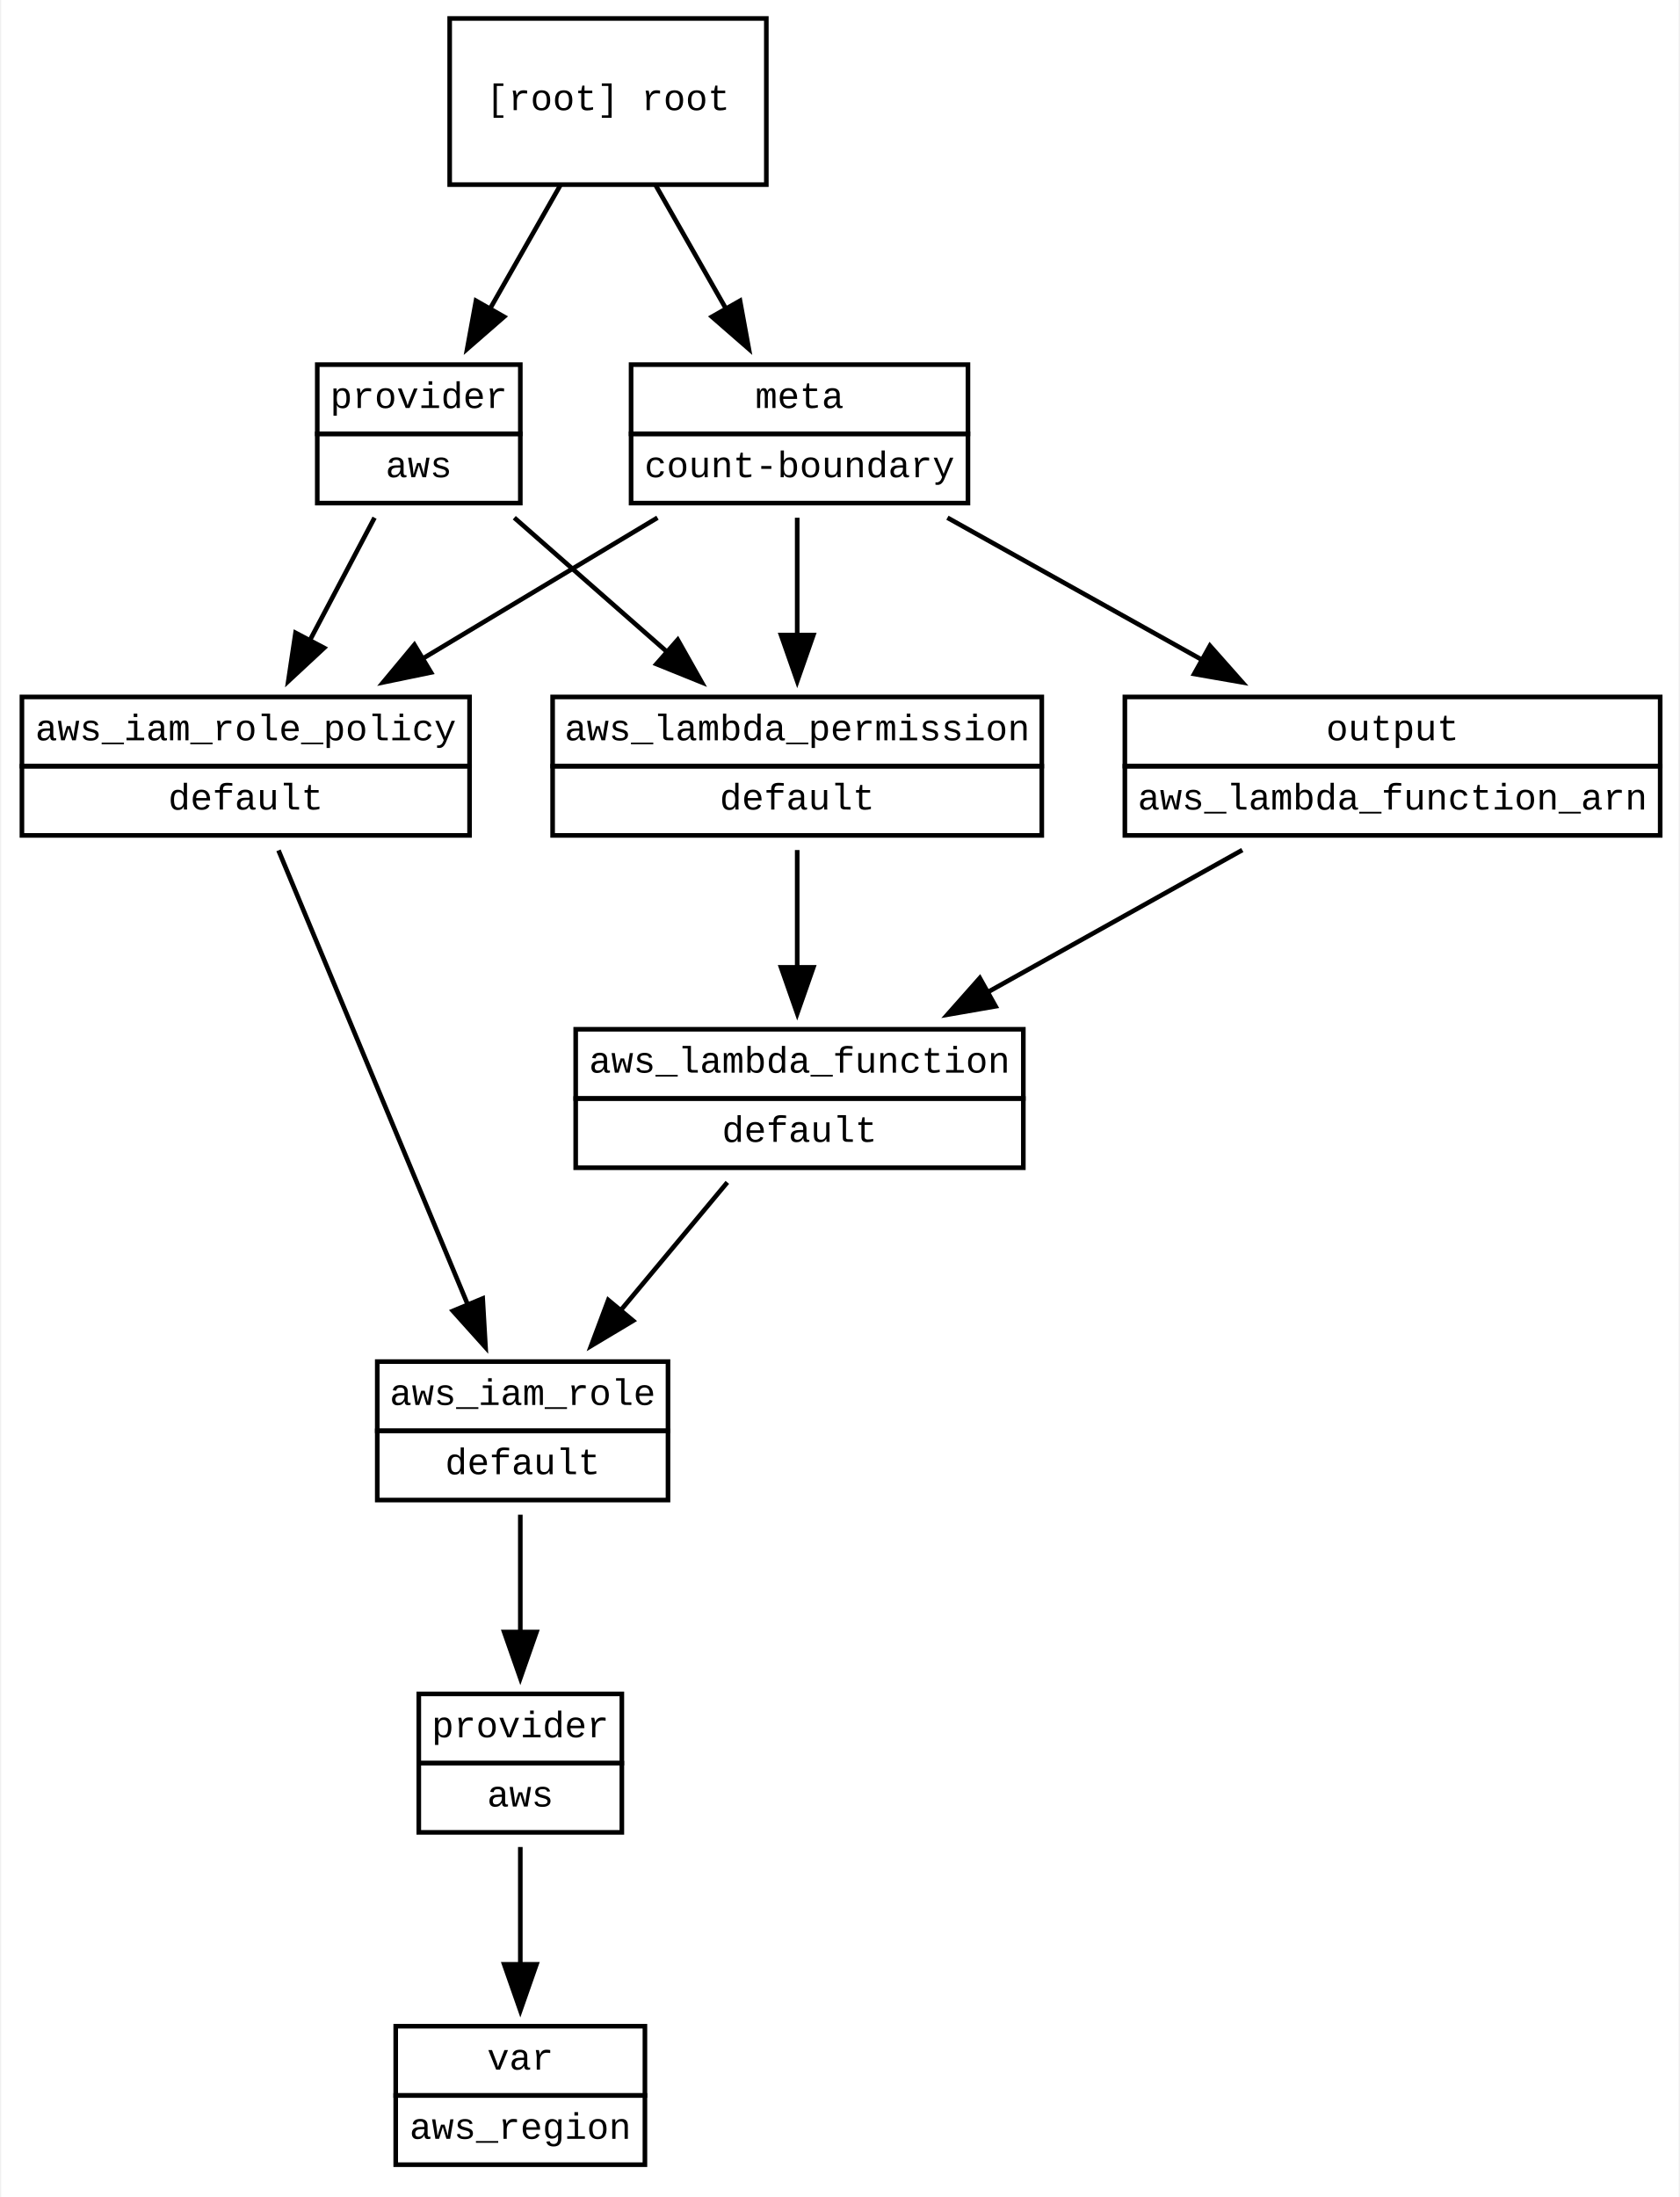
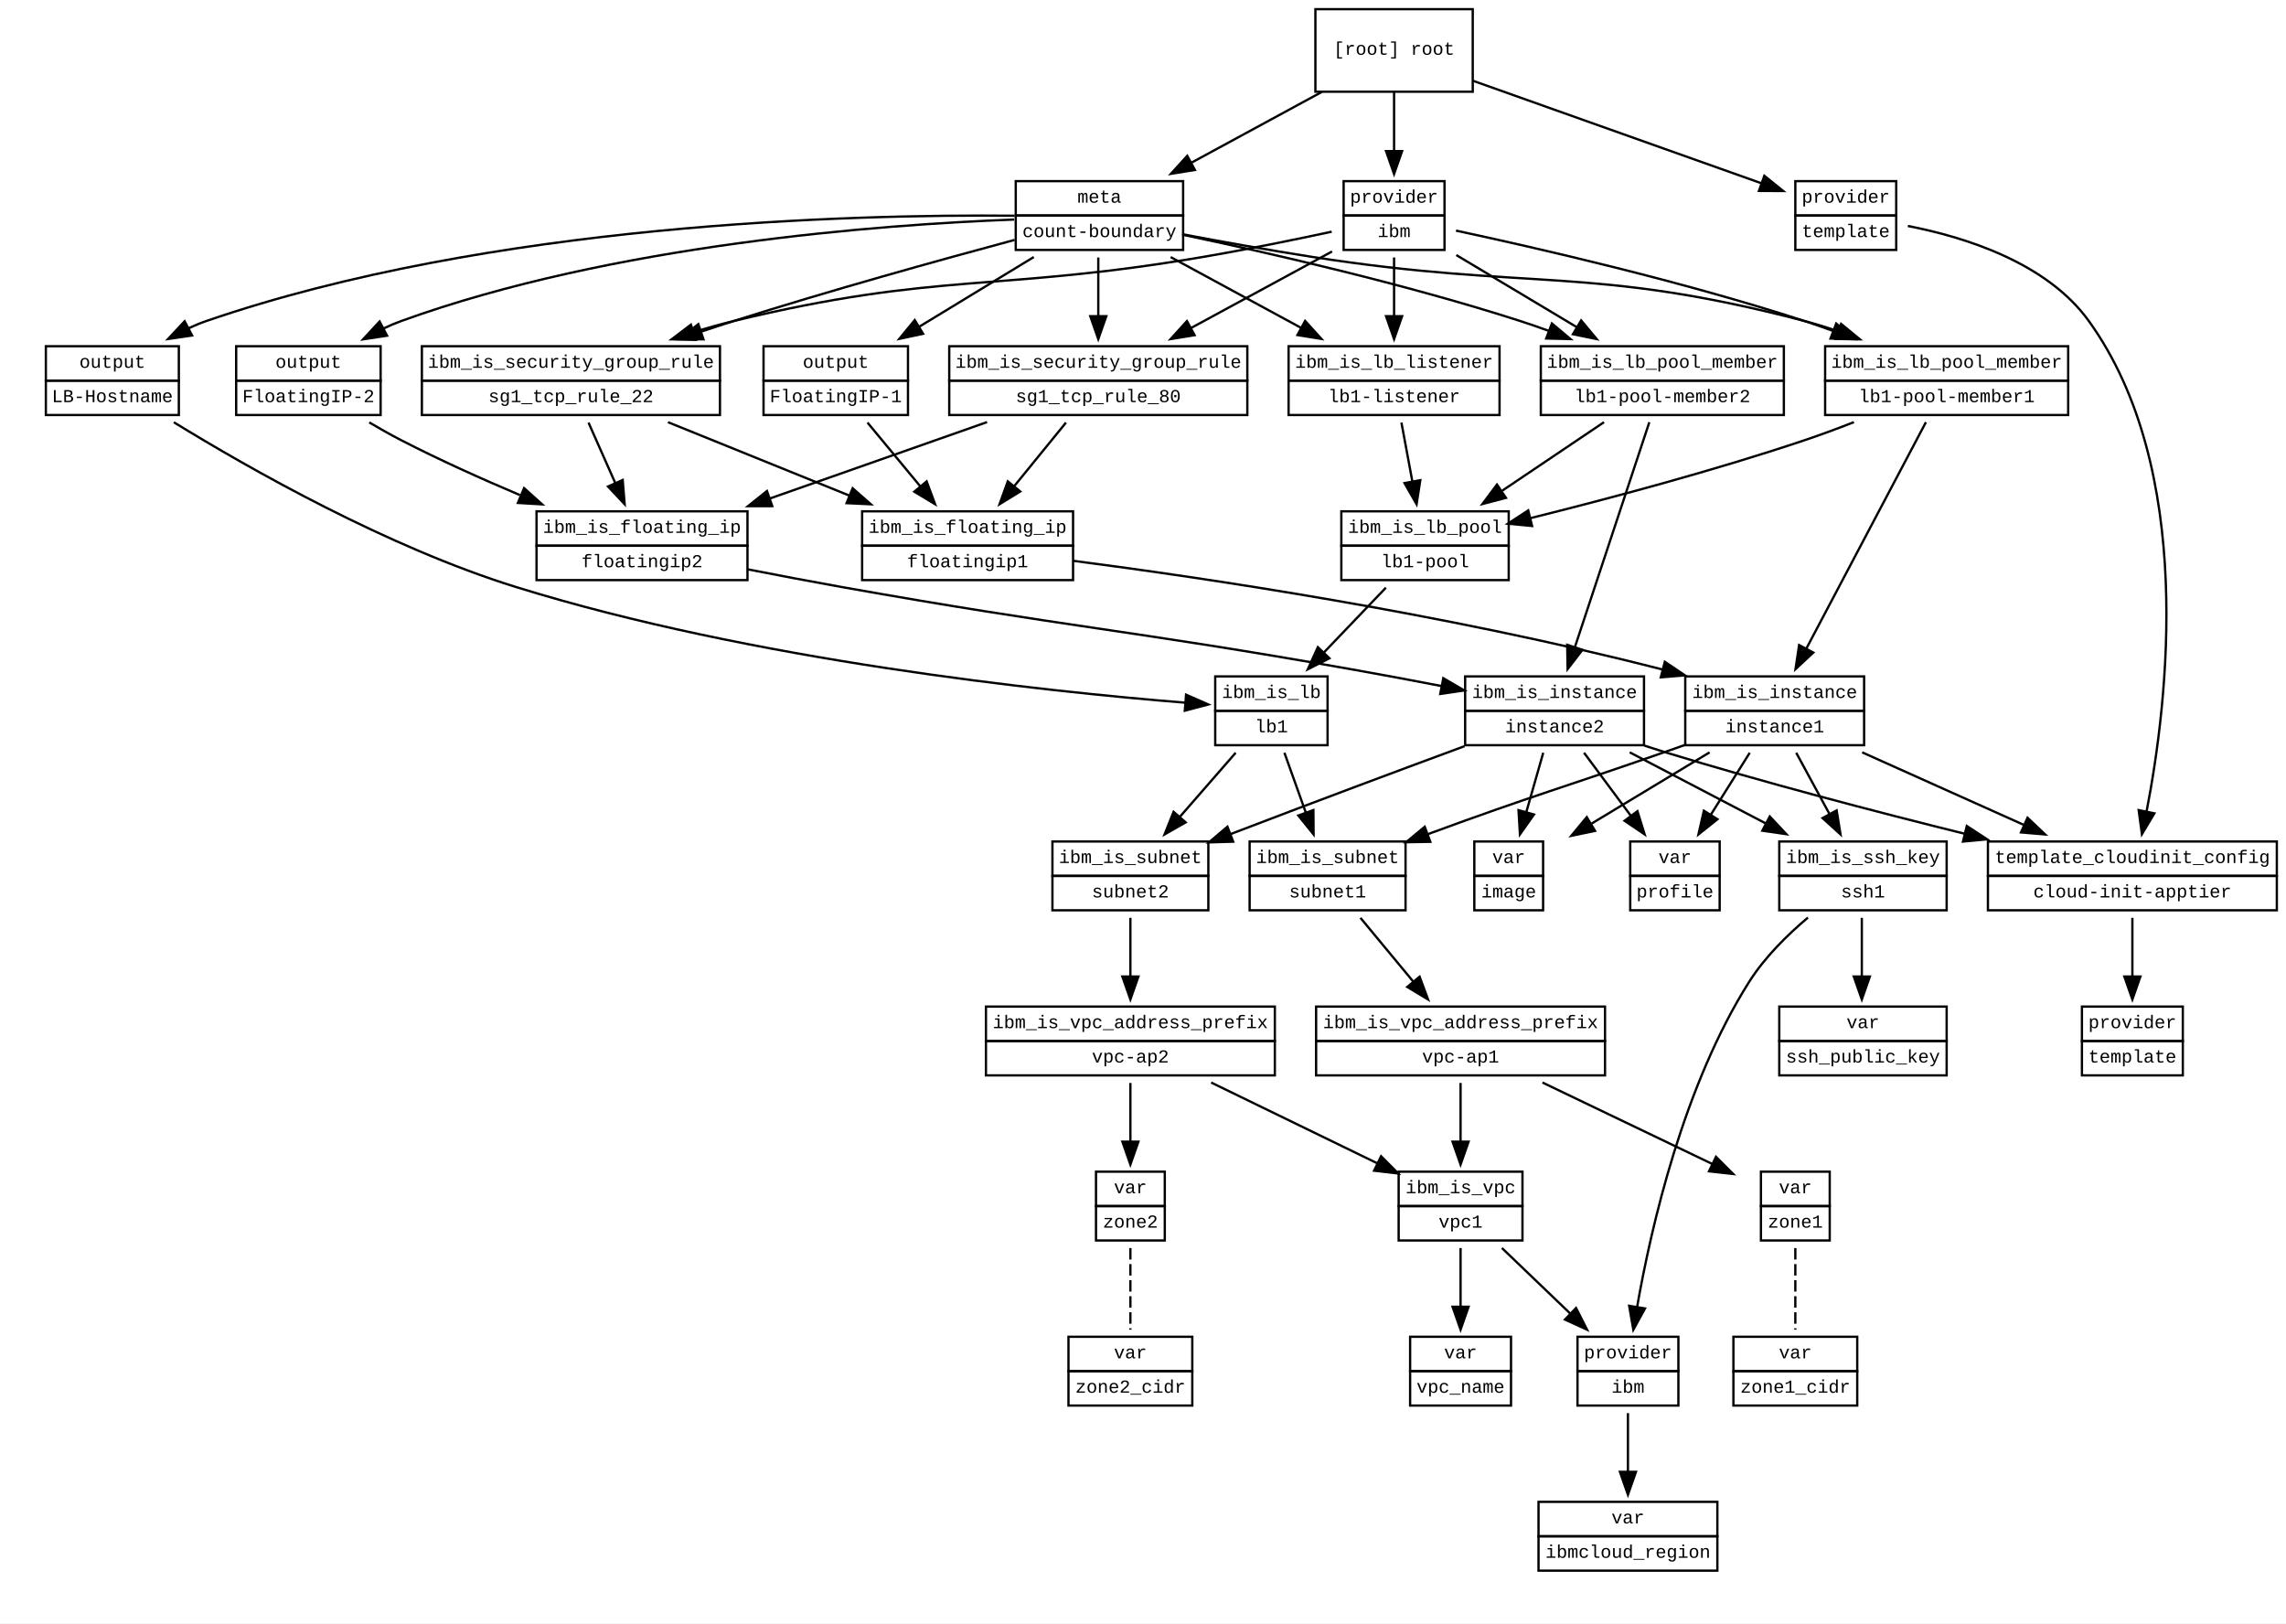
- <svg xmlns="http://www.w3.org/2000/svg" width="364pt" height="476pt" viewBox="0.00 0.00 363.50 476.00">
-   <g id="graph0" class="graph" transform="scale(1 1) rotate(0) translate(4 472)">
-     <polygon fill="#ffffff" stroke="transparent" points="-4,4 -4,-472 359.5,-472 359.5,4 -4,4" />
+ <svg xmlns="http://www.w3.org/2000/svg" width="997pt" height="708pt" viewBox="0.00 0.00 997.00 708.00">
+   <g id="graph0" class="graph" transform="scale(1 1) rotate(0) translate(4 704)">
+     <polygon fill="white" stroke="transparent" points="-4,4 -4,-704 993,-704 993,4 -4,4" />
+     <g id="clust2" class="cluster">
+ </g>
+     <g id="clust3" class="cluster">
+ </g>
+     <g id="clust4" class="cluster">
+ </g>
+     <g id="clust5" class="cluster">
+ </g>
+     <g id="clust6" class="cluster">
+ </g>
+     <g id="clust7" class="cluster">
+ </g>
+     <g id="clust8" class="cluster">
+ </g>
+     <g id="clust9" class="cluster">
+ </g>
    <g id="node_0" class="node">
-       <polygon fill="none" stroke="#000000" points="77.5,-162 77.5,-177 140.5,-177 140.5,-162 77.5,-162" />
-       <text text-anchor="start" x="80.195" y="-167.6" font-family="courier new" font-size="8.00" fill="#000000">aws_iam_role</text>
-       <polygon fill="none" stroke="#000000" points="77.5,-147 77.5,-162 140.5,-162 140.5,-147 77.5,-147" />
-       <text text-anchor="start" x="92.197" y="-152.6" font-family="courier new" font-size="8.00" fill="#000000">default</text>
+       <polygon fill="none" stroke="black" points="863,-322 863,-337 989,-337 989,-322 863,-322" />
+       <text text-anchor="start" x="865.99" y="-327.6" font-family="courier new" font-size="8.00">template_cloudinit_config</text>
+       <polygon fill="none" stroke="black" points="863,-307 863,-322 989,-322 989,-307 863,-307" />
+       <text text-anchor="start" x="882.79" y="-312.6" font-family="courier new" font-size="8.00">cloud-init-apptier</text>
+     </g>
+     <g id="node_22" class="node">
+       <polygon fill="none" stroke="black" points="904,-250 904,-265 948,-265 948,-250 904,-250" />
+       <text text-anchor="start" x="906.8" y="-255.6" font-family="courier new" font-size="8.00">provider</text>
+       <polygon fill="none" stroke="black" points="904,-235 904,-250 948,-250 948,-235 904,-235" />
+       <text text-anchor="start" x="906.8" y="-240.6" font-family="courier new" font-size="8.00">template</text>
+     </g>
+     <g id="edge_0" class="edge">
+       <path fill="none" stroke="black" d="M926,-303.7C926,-295.98 926,-286.71 926,-278.11" />
+       <polygon fill="black" stroke="black" points="929.5,-278.1 926,-268.1 922.5,-278.1 929.5,-278.1" />
+     </g>
+     <g id="node_1" class="node">
+       <polygon fill="none" stroke="black" points="372,-466 372,-481 464,-481 464,-466 372,-466" />
+       <text text-anchor="start" x="374.79" y="-471.6" font-family="courier new" font-size="8.00">ibm_is_floating_ip</text>
+       <polygon fill="none" stroke="black" points="372,-451 372,-466 464,-466 464,-451 372,-451" />
+       <text text-anchor="start" x="391.6" y="-456.6" font-family="courier new" font-size="8.00">floatingip1</text>
+     </g>
+     <g id="node_3" class="node">
+       <polygon fill="none" stroke="black" points="731,-394 731,-409 809,-409 809,-394 731,-394" />
+       <text text-anchor="start" x="733.99" y="-399.6" font-family="courier new" font-size="8.00">ibm_is_instance</text>
+       <polygon fill="none" stroke="black" points="731,-379 731,-394 809,-394 809,-379 731,-379" />
+       <text text-anchor="start" x="748.4" y="-384.6" font-family="courier new" font-size="8.00">instance1</text>
+     </g>
+     <g id="edge_1" class="edge">
+       <path fill="none" stroke="black" d="M464.09,-459.42C522.11,-451.85 624.85,-436.67 720.99,-412.03" />
+       <polygon fill="black" stroke="black" points="722.08,-415.37 730.87,-409.46 720.32,-408.59 722.08,-415.37" />
+     </g>
+     <g id="node_2" class="node">
+       <polygon fill="none" stroke="black" points="230,-466 230,-481 322,-481 322,-466 230,-466" />
+       <text text-anchor="start" x="232.79" y="-471.6" font-family="courier new" font-size="8.00">ibm_is_floating_ip</text>
+       <polygon fill="none" stroke="black" points="230,-451 230,-466 322,-466 322,-451 230,-451" />
+       <text text-anchor="start" x="249.6" y="-456.6" font-family="courier new" font-size="8.00">floatingip2</text>
    </g>
    <g id="node_4" class="node">
-       <polygon fill="none" stroke="#000000" points="86.5,-90 86.5,-105 130.5,-105 130.5,-90 86.5,-90" />
-       <text text-anchor="start" x="89.297" y="-95.6" font-family="courier new" font-size="8.00" fill="#000000">provider</text>
-       <polygon fill="none" stroke="#000000" points="86.5,-75 86.5,-90 130.5,-90 130.5,-75 86.5,-75" />
-       <text text-anchor="start" x="101.299" y="-80.6" font-family="courier new" font-size="8.00" fill="#000000">aws</text>
-     </g>
-     <g id="edge_0" class="edge">
-       <path fill="none" stroke="#000000" d="M108.5,-143.831C108.5,-136.131 108.5,-126.974 108.5,-118.417" />
-       <polygon fill="#000000" stroke="#000000" points="112,-118.413 108.5,-108.413 105,-118.413 112,-118.413" />
-     </g>
-     <g id="node_1" class="node">
-       <polygon fill="none" stroke="#000000" points=".5,-306 .5,-321 97.5,-321 97.5,-306 .5,-306" />
-       <text text-anchor="start" x="3.393" y="-311.6" font-family="courier new" font-size="8.00" fill="#000000">aws_iam_role_policy</text>
-       <polygon fill="none" stroke="#000000" points=".5,-291 .5,-306 97.5,-306 97.5,-291 .5,-291" />
-       <text text-anchor="start" x="32.197" y="-296.6" font-family="courier new" font-size="8.00" fill="#000000">default</text>
-     </g>
-     <g id="edge_1" class="edge">
-       <path fill="none" stroke="#000000" d="M56.099,-287.762C66.423,-262.985 84.97,-218.471 97.002,-189.594" />
-       <polygon fill="#000000" stroke="#000000" points="100.347,-190.667 100.963,-180.09 93.886,-187.974 100.347,-190.667" />
-     </g>
-     <g id="node_2" class="node">
-       <polygon fill="none" stroke="#000000" points="120.5,-234 120.5,-249 217.5,-249 217.5,-234 120.5,-234" />
-       <text text-anchor="start" x="123.393" y="-239.6" font-family="courier new" font-size="8.00" fill="#000000">aws_lambda_function</text>
-       <polygon fill="none" stroke="#000000" points="120.5,-219 120.5,-234 217.5,-234 217.5,-219 120.5,-219" />
-       <text text-anchor="start" x="152.197" y="-224.6" font-family="courier new" font-size="8.00" fill="#000000">default</text>
+       <polygon fill="none" stroke="black" points="635,-394 635,-409 713,-409 713,-394 635,-394" />
+       <text text-anchor="start" x="637.99" y="-399.6" font-family="courier new" font-size="8.00">ibm_is_instance</text>
+       <polygon fill="none" stroke="black" points="635,-379 635,-394 713,-394 713,-379 635,-379" />
+       <text text-anchor="start" x="652.4" y="-384.6" font-family="courier new" font-size="8.00">instance2</text>
    </g>
    <g id="edge_2" class="edge">
-       <path fill="none" stroke="#000000" d="M153.359,-215.831C146.378,-207.454 137.961,-197.353 130.312,-188.175" />
-       <polygon fill="#000000" stroke="#000000" points="132.935,-185.855 123.844,-180.413 127.558,-190.336 132.935,-185.855" />
-     </g>
-     <g id="node_3" class="node">
-       <polygon fill="none" stroke="#000000" points="115.5,-306 115.5,-321 221.5,-321 221.5,-306 115.5,-306" />
-       <text text-anchor="start" x="118.092" y="-311.6" font-family="courier new" font-size="8.00" fill="#000000">aws_lambda_permission</text>
-       <polygon fill="none" stroke="#000000" points="115.5,-291 115.5,-306 221.5,-306 221.5,-291 115.5,-291" />
-       <text text-anchor="start" x="151.697" y="-296.6" font-family="courier new" font-size="8.00" fill="#000000">default</text>
+       <path fill="none" stroke="black" d="M322,-455.72C335.22,-453.13 349.67,-450.38 363,-448 461.83,-430.37 487.15,-429.52 586,-412 598.57,-409.77 612.13,-407.22 624.74,-404.79" />
+       <polygon fill="black" stroke="black" points="625.47,-408.22 634.62,-402.88 624.14,-401.34 625.47,-408.22" />
    </g>
    <g id="edge_3" class="edge">
-       <path fill="none" stroke="#000000" d="M168.5,-287.831C168.5,-280.131 168.5,-270.974 168.5,-262.417" />
-       <polygon fill="#000000" stroke="#000000" points="172,-262.413 168.5,-252.413 165,-262.413 172,-262.413" />
+       <path fill="none" stroke="black" d="M808.16,-375.88C829.39,-366.35 856.01,-354.41 878.57,-344.28" />
+       <polygon fill="black" stroke="black" points="880.27,-347.36 887.96,-340.07 877.41,-340.97 880.27,-347.36" />
+     </g>
+     <g id="node_12" class="node">
+       <polygon fill="none" stroke="black" points="772,-322 772,-337 845,-337 845,-322 772,-322" />
+       <text text-anchor="start" x="774.89" y="-327.6" font-family="courier new" font-size="8.00">ibm_is_ssh_key</text>
+       <polygon fill="none" stroke="black" points="772,-307 772,-322 845,-322 845,-307 772,-307" />
+       <text text-anchor="start" x="798.9" y="-312.6" font-family="courier new" font-size="8.00">ssh1</text>
+     </g>
+     <g id="edge_4" class="edge">
+       <path fill="none" stroke="black" d="M779.39,-375.7C783.76,-367.64 789.06,-357.89 793.9,-348.98" />
+       <polygon fill="black" stroke="black" points="797.02,-350.56 798.71,-340.1 790.87,-347.22 797.02,-350.56" />
+     </g>
+     <g id="node_13" class="node">
+       <polygon fill="none" stroke="black" points="541,-322 541,-337 609,-337 609,-322 541,-322" />
+       <text text-anchor="start" x="543.79" y="-327.6" font-family="courier new" font-size="8.00">ibm_is_subnet</text>
+       <polygon fill="none" stroke="black" points="541,-307 541,-322 609,-322 609,-307 541,-307" />
+       <text text-anchor="start" x="558.2" y="-312.6" font-family="courier new" font-size="8.00">subnet1</text>
+     </g>
+     <g id="edge_5" class="edge">
+       <path fill="none" stroke="black" d="M730.98,-379.15C727.94,-378.08 724.92,-377.02 722,-376 678.63,-360.81 665.44,-357.39 618.69,-340.19" />
+       <polygon fill="black" stroke="black" points="619.81,-336.87 609.22,-336.68 617.38,-343.43 619.81,-336.87" />
+     </g>
+     <g id="node_24" class="node">
+       <polygon fill="none" stroke="black" points="639,-322 639,-337 669,-337 669,-322 639,-322" />
+       <text text-anchor="start" x="646.8" y="-327.6" font-family="courier new" font-size="8.00">var</text>
+       <polygon fill="none" stroke="black" points="639,-307 639,-322 669,-322 669,-307 639,-307" />
+       <text text-anchor="start" x="642" y="-312.6" font-family="courier new" font-size="8.00">image</text>
+     </g>
+     <g id="edge_6" class="edge">
+       <path fill="none" stroke="black" d="M741.62,-375.88C726.12,-366.52 706.75,-354.83 690.17,-344.83" />
+       <polygon fill="black" stroke="black" points="691.66,-341.64 681.29,-339.47 688.04,-347.63 691.66,-341.64" />
+     </g>
+     <g id="node_25" class="node">
+       <polygon fill="none" stroke="black" points="707,-322 707,-337 746,-337 746,-322 707,-322" />
+       <text text-anchor="start" x="719.3" y="-327.6" font-family="courier new" font-size="8.00">var</text>
+       <polygon fill="none" stroke="black" points="707,-307 707,-322 746,-322 746,-307 707,-307" />
+       <text text-anchor="start" x="709.7" y="-312.6" font-family="courier new" font-size="8.00">profile</text>
+     </g>
+     <g id="edge_7" class="edge">
+       <path fill="none" stroke="black" d="M759.12,-375.7C754.01,-367.56 747.8,-357.69 742.16,-348.7" />
+       <polygon fill="black" stroke="black" points="745.04,-346.71 736.75,-340.1 739.11,-350.43 745.04,-346.71" />
+     </g>
+     <g id="edge_8" class="edge">
+       <path fill="none" stroke="black" d="M713.2,-378.81C716.17,-377.83 719.13,-376.88 722,-376 765.06,-362.81 813.86,-350.05 852.94,-340.36" />
+       <polygon fill="black" stroke="black" points="853.78,-343.76 862.66,-337.96 852.11,-336.96 853.78,-343.76" />
+     </g>
+     <g id="edge_9" class="edge">
+       <path fill="none" stroke="black" d="M706.78,-375.88C724.63,-366.55 746.9,-354.92 766,-344.94" />
+       <polygon fill="black" stroke="black" points="767.85,-347.92 775.09,-340.19 764.61,-341.72 767.85,-347.92" />
+     </g>
+     <g id="node_14" class="node">
+       <polygon fill="none" stroke="black" points="455,-322 455,-337 523,-337 523,-322 455,-322" />
+       <text text-anchor="start" x="457.79" y="-327.6" font-family="courier new" font-size="8.00">ibm_is_subnet</text>
+       <polygon fill="none" stroke="black" points="455,-307 455,-322 523,-322 523,-307 455,-307" />
+       <text text-anchor="start" x="472.2" y="-312.6" font-family="courier new" font-size="8.00">subnet2</text>
+     </g>
+     <g id="edge_10" class="edge">
+       <path fill="none" stroke="black" d="M634.75,-378.58C608.26,-368.8 572.29,-355.41 532.59,-340.2" />
+       <polygon fill="black" stroke="black" points="533.83,-336.93 523.24,-336.61 531.32,-343.46 533.83,-336.93" />
+     </g>
+     <g id="edge_11" class="edge">
+       <path fill="none" stroke="black" d="M669.06,-375.7C666.83,-367.9 664.15,-358.51 661.67,-349.83" />
+       <polygon fill="black" stroke="black" points="665,-348.76 658.89,-340.1 658.27,-350.68 665,-348.76" />
+     </g>
+     <g id="edge_12" class="edge">
+       <path fill="none" stroke="black" d="M686.85,-375.7C693.03,-367.39 700.54,-357.28 707.32,-348.14" />
+       <polygon fill="black" stroke="black" points="710.14,-350.22 713.29,-340.1 704.52,-346.04 710.14,-350.22" />
+     </g>
+     <g id="node_5" class="node">
+       <polygon fill="none" stroke="black" points="526,-394 526,-409 575,-409 575,-394 526,-394" />
+       <text text-anchor="start" x="528.9" y="-399.6" font-family="courier new" font-size="8.00">ibm_is_lb</text>
+       <polygon fill="none" stroke="black" points="526,-379 526,-394 575,-394 575,-379 526,-379" />
+       <text text-anchor="start" x="543.3" y="-384.6" font-family="courier new" font-size="8.00">lb1</text>
+     </g>
+     <g id="edge_13" class="edge">
+       <path fill="none" stroke="black" d="M556.18,-375.7C559,-367.81 562.39,-358.3 565.52,-349.55" />
+       <polygon fill="black" stroke="black" points="568.82,-350.7 568.89,-340.1 562.23,-348.34 568.82,-350.7" />
+     </g>
+     <g id="edge_14" class="edge">
+       <path fill="none" stroke="black" d="M534.92,-375.7C527.61,-367.3 518.69,-357.07 510.66,-347.86" />
+       <polygon fill="black" stroke="black" points="513.11,-345.34 503.91,-340.1 507.84,-349.94 513.11,-345.34" />
+     </g>
+     <g id="node_6" class="node">
+       <polygon fill="none" stroke="black" points="558,-538 558,-553 650,-553 650,-538 558,-538" />
+       <text text-anchor="start" x="560.79" y="-543.6" font-family="courier new" font-size="8.00">ibm_is_lb_listener</text>
+       <polygon fill="none" stroke="black" points="558,-523 558,-538 650,-538 650,-523 558,-523" />
+       <text text-anchor="start" x="575.2" y="-528.6" font-family="courier new" font-size="8.00">lb1-listener</text>
+     </g>
+     <g id="node_7" class="node">
+       <polygon fill="none" stroke="black" points="581,-466 581,-481 654,-481 654,-466 581,-466" />
+       <text text-anchor="start" x="583.89" y="-471.6" font-family="courier new" font-size="8.00">ibm_is_lb_pool</text>
+       <polygon fill="none" stroke="black" points="581,-451 581,-466 654,-466 654,-451 581,-451" />
+       <text text-anchor="start" x="598.3" y="-456.6" font-family="courier new" font-size="8.00">lb1-pool</text>
+     </g>
+     <g id="edge_15" class="edge">
+       <path fill="none" stroke="black" d="M607.21,-519.7C608.65,-511.98 610.37,-502.71 611.96,-494.11" />
+       <polygon fill="black" stroke="black" points="615.44,-494.58 613.82,-484.1 608.56,-493.3 615.44,-494.58" />
+     </g>
+     <g id="edge_16" class="edge">
+       <path fill="none" stroke="black" d="M600.44,-447.7C592.32,-439.22 582.41,-428.86 573.53,-419.58" />
+       <polygon fill="black" stroke="black" points="575.81,-416.91 566.37,-412.1 570.76,-421.75 575.81,-416.91" />
    </g>
    <g id="node_8" class="node">
-       <polygon fill="none" stroke="#000000" points="81.5,-18 81.5,-33 135.5,-33 135.5,-18 81.5,-18" />
-       <text text-anchor="start" x="101.299" y="-23.6" font-family="courier new" font-size="8.00" fill="#000000">var</text>
-       <polygon fill="none" stroke="#000000" points="81.5,-3 81.5,-18 135.5,-18 135.5,-3 81.5,-3" />
-       <text text-anchor="start" x="84.496" y="-8.6" font-family="courier new" font-size="8.00" fill="#000000">aws_region</text>
-     </g>
-     <g id="edge_10" class="edge">
-       <path fill="none" stroke="#000000" d="M108.5,-71.831C108.5,-64.131 108.5,-54.974 108.5,-46.417" />
-       <polygon fill="#000000" stroke="#000000" points="112,-46.413 108.5,-36.413 105,-46.413 112,-46.413" />
-     </g>
-     <g id="node_5" class="node">
-       <polygon fill="none" stroke="#000000" points="132.5,-378 132.5,-393 205.5,-393 205.5,-378 132.5,-378" />
-       <text text-anchor="start" x="159.398" y="-383.6" font-family="courier new" font-size="8.00" fill="#000000">meta</text>
-       <polygon fill="none" stroke="#000000" points="132.5,-363 132.5,-378 205.5,-378 205.5,-363 132.5,-363" />
-       <text text-anchor="start" x="135.394" y="-368.6" font-family="courier new" font-size="8.00" fill="#000000">count-boundary</text>
-     </g>
-     <g id="edge_4" class="edge">
-       <path fill="none" stroke="#000000" d="M138.219,-359.831C122.87,-350.622 104.05,-339.33 87.618,-329.471" />
-       <polygon fill="#000000" stroke="#000000" points="89.147,-326.307 78.771,-324.163 85.546,-332.309 89.147,-326.307" />
-     </g>
-     <g id="edge_5" class="edge">
-       <path fill="none" stroke="#000000" d="M168.5,-359.831C168.5,-352.131 168.5,-342.974 168.5,-334.417" />
-       <polygon fill="#000000" stroke="#000000" points="172,-334.413 168.5,-324.413 165,-334.413 172,-334.413" />
-     </g>
-     <g id="node_6" class="node">
-       <polygon fill="none" stroke="#000000" points="239.5,-306 239.5,-321 355.5,-321 355.5,-306 239.5,-306" />
-       <text text-anchor="start" x="283.098" y="-311.6" font-family="courier new" font-size="8.00" fill="#000000">output</text>
-       <polygon fill="none" stroke="#000000" points="239.5,-291 239.5,-306 355.5,-306 355.5,-291 239.5,-291" />
-       <text text-anchor="start" x="242.291" y="-296.6" font-family="courier new" font-size="8.00" fill="#000000">aws_lambda_function_arn</text>
-     </g>
-     <g id="edge_6" class="edge">
-       <path fill="none" stroke="#000000" d="M201.052,-359.831C217.705,-350.537 238.159,-339.121 255.939,-329.197" />
-       <polygon fill="#000000" stroke="#000000" points="257.932,-332.093 264.958,-324.163 254.52,-325.98 257.932,-332.093" />
-     </g>
-     <g id="edge_7" class="edge">
-       <path fill="none" stroke="#000000" d="M264.948,-287.831C248.295,-278.537 227.841,-267.121 210.061,-257.197" />
-       <polygon fill="#000000" stroke="#000000" points="211.48,-253.98 201.042,-252.163 208.068,-260.093 211.48,-253.98" />
-     </g>
-     <g id="node_7" class="node">
-       <polygon fill="none" stroke="#000000" points="64.5,-378 64.5,-393 108.5,-393 108.5,-378 64.5,-378" />
-       <text text-anchor="start" x="67.297" y="-383.6" font-family="courier new" font-size="8.00" fill="#000000">provider</text>
-       <polygon fill="none" stroke="#000000" points="64.5,-363 64.5,-378 108.5,-378 108.5,-363 64.5,-363" />
-       <text text-anchor="start" x="79.299" y="-368.6" font-family="courier new" font-size="8.00" fill="#000000">aws</text>
-     </g>
-     <g id="edge_8" class="edge">
-       <path fill="none" stroke="#000000" d="M76.911,-359.831C72.668,-351.793 67.588,-342.167 62.904,-333.292" />
-       <polygon fill="#000000" stroke="#000000" points="65.981,-331.623 58.218,-324.413 59.79,-334.891 65.981,-331.623" />
-     </g>
-     <g id="edge_9" class="edge">
-       <path fill="none" stroke="#000000" d="M107.192,-359.831C117.195,-351.048 129.355,-340.371 140.2,-330.849" />
-       <polygon fill="#000000" stroke="#000000" points="142.609,-333.391 147.815,-324.163 137.991,-328.131 142.609,-333.391" />
+       <polygon fill="none" stroke="black" points="792,-538 792,-553 898,-553 898,-538 792,-538" />
+       <text text-anchor="start" x="794.59" y="-543.6" font-family="courier new" font-size="8.00">ibm_is_lb_pool_member</text>
+       <polygon fill="none" stroke="black" points="792,-523 792,-538 898,-538 898,-523 792,-523" />
+       <text text-anchor="start" x="806.59" y="-528.6" font-family="courier new" font-size="8.00">lb1-pool-member1</text>
+     </g>
+     <g id="edge_17" class="edge">
+       <path fill="none" stroke="black" d="M835.95,-519.87C823,-495.35 799.07,-450.03 783.87,-421.26" />
+       <polygon fill="black" stroke="black" points="786.84,-419.4 779.08,-412.19 780.65,-422.67 786.84,-419.4" />
+     </g>
+     <g id="edge_18" class="edge">
+       <path fill="none" stroke="black" d="M804.57,-519.9C797.44,-517.11 790.04,-514.36 783,-512 743.24,-498.65 697.13,-486.4 663.62,-478.06" />
+       <polygon fill="black" stroke="black" points="664.19,-474.6 653.64,-475.61 662.51,-481.4 664.19,-474.6" />
    </g>
    <g id="node_9" class="node">
-       <polygon fill="none" stroke="#000000" points="161.809,-468 93.191,-468 93.191,-432 161.809,-432 161.809,-468" />
-       <text text-anchor="middle" x="127.5" y="-448.131" font-family="courier new" font-size="8.00" fill="#000000">[root] root</text>
-     </g>
-     <g id="edge_11" class="edge">
-       <path fill="none" stroke="#000000" d="M137.846,-431.831C142.424,-423.793 147.905,-414.167 152.959,-405.292" />
-       <polygon fill="#000000" stroke="#000000" points="156.108,-406.835 158.015,-396.413 150.025,-403.371 156.108,-406.835" />
-     </g>
-     <g id="edge_12" class="edge">
-       <path fill="none" stroke="#000000" d="M117.154,-431.831C112.576,-423.793 107.095,-414.167 102.041,-405.292" />
-       <polygon fill="#000000" stroke="#000000" points="104.975,-403.371 96.985,-396.413 98.892,-406.835 104.975,-403.371" />
+       <polygon fill="none" stroke="black" points="668,-538 668,-553 774,-553 774,-538 668,-538" />
+       <text text-anchor="start" x="670.59" y="-543.6" font-family="courier new" font-size="8.00">ibm_is_lb_pool_member</text>
+       <polygon fill="none" stroke="black" points="668,-523 668,-538 774,-538 774,-523 668,-523" />
+       <text text-anchor="start" x="682.59" y="-528.6" font-family="courier new" font-size="8.00">lb1-pool-member2</text>
+     </g>
+     <g id="edge_19" class="edge">
+       <path fill="none" stroke="black" d="M715.33,-519.87C707.29,-495.56 692.48,-450.82 682.94,-422.01" />
+       <polygon fill="black" stroke="black" points="686.15,-420.58 679.69,-412.19 679.51,-422.78 686.15,-420.58" />
+     </g>
+     <g id="edge_20" class="edge">
+       <path fill="none" stroke="black" d="M695.56,-519.88C682.21,-510.89 665.68,-499.76 651.22,-490.03" />
+       <polygon fill="black" stroke="black" points="652.79,-486.87 642.54,-484.19 648.88,-492.68 652.79,-486.87" />
+     </g>
+     <g id="node_10" class="node">
+       <polygon fill="none" stroke="black" points="180,-538 180,-553 310,-553 310,-538 180,-538" />
+       <text text-anchor="start" x="182.59" y="-543.6" font-family="courier new" font-size="8.00">ibm_is_security_group_rule</text>
+       <polygon fill="none" stroke="black" points="180,-523 180,-538 310,-538 310,-523 180,-523" />
+       <text text-anchor="start" x="208.99" y="-528.6" font-family="courier new" font-size="8.00">sg1_tcp_rule_22</text>
+     </g>
+     <g id="edge_21" class="edge">
+       <path fill="none" stroke="black" d="M287.32,-519.88C311.18,-510.22 341.17,-498.09 366.4,-487.88" />
+       <polygon fill="black" stroke="black" points="367.86,-491.06 375.82,-484.07 365.23,-484.57 367.86,-491.06" />
+     </g>
+     <g id="edge_22" class="edge">
+       <path fill="none" stroke="black" d="M252.66,-519.7C256.19,-511.73 260.46,-502.1 264.37,-493.26" />
+       <polygon fill="black" stroke="black" points="267.58,-494.67 268.43,-484.1 261.18,-491.83 267.58,-494.67" />
+     </g>
+     <g id="node_11" class="node">
+       <polygon fill="none" stroke="black" points="410,-538 410,-553 540,-553 540,-538 410,-538" />
+       <text text-anchor="start" x="412.59" y="-543.6" font-family="courier new" font-size="8.00">ibm_is_security_group_rule</text>
+       <polygon fill="none" stroke="black" points="410,-523 410,-538 540,-538 540,-523 410,-523" />
+       <text text-anchor="start" x="438.99" y="-528.6" font-family="courier new" font-size="8.00">sg1_tcp_rule_80</text>
+     </g>
+     <g id="edge_23" class="edge">
+       <path fill="none" stroke="black" d="M460.91,-519.7C454.08,-511.3 445.74,-501.07 438.24,-491.86" />
+       <polygon fill="black" stroke="black" points="440.96,-489.65 431.93,-484.1 435.53,-494.07 440.96,-489.65" />
+     </g>
+     <g id="edge_24" class="edge">
+       <path fill="none" stroke="black" d="M426.5,-519.92C418.97,-517.27 411.27,-514.56 404,-512 380.39,-503.69 354.32,-494.53 331.91,-486.65" />
+       <polygon fill="black" stroke="black" points="332.81,-483.26 322.21,-483.24 330.49,-489.86 332.81,-483.26" />
+     </g>
+     <g id="node_21" class="node">
+       <polygon fill="none" stroke="black" points="684,-106 684,-121 728,-121 728,-106 684,-106" />
+       <text text-anchor="start" x="686.8" y="-111.6" font-family="courier new" font-size="8.00">provider</text>
+       <polygon fill="none" stroke="black" points="684,-91 684,-106 728,-106 728,-91 684,-91" />
+       <text text-anchor="start" x="698.8" y="-96.6" font-family="courier new" font-size="8.00">ibm</text>
+     </g>
+     <g id="edge_25" class="edge">
+       <path fill="none" stroke="black" d="M784.51,-303.83C775.45,-296.18 765.69,-286.53 759,-276 730.31,-230.84 716.14,-168.99 710,-134.01" />
+       <polygon fill="black" stroke="black" points="713.44,-133.35 708.35,-124.06 706.53,-134.5 713.44,-133.35" />
+     </g>
+     <g id="node_26" class="node">
+       <polygon fill="none" stroke="black" points="772,-250 772,-265 845,-265 845,-250 772,-250" />
+       <text text-anchor="start" x="801.3" y="-255.6" font-family="courier new" font-size="8.00">var</text>
+       <polygon fill="none" stroke="black" points="772,-235 772,-250 845,-250 845,-235 772,-235" />
+       <text text-anchor="start" x="774.89" y="-240.6" font-family="courier new" font-size="8.00">ssh_public_key</text>
+     </g>
+     <g id="edge_26" class="edge">
+       <path fill="none" stroke="black" d="M808,-303.7C808,-295.98 808,-286.71 808,-278.11" />
+       <polygon fill="black" stroke="black" points="811.5,-278.1 808,-268.1 804.5,-278.1 811.5,-278.1" />
+     </g>
+     <g id="node_16" class="node">
+       <polygon fill="none" stroke="black" points="570,-250 570,-265 696,-265 696,-250 570,-250" />
+       <text text-anchor="start" x="572.99" y="-255.6" font-family="courier new" font-size="8.00">ibm_is_vpc_address_prefix</text>
+       <polygon fill="none" stroke="black" points="570,-235 570,-250 696,-250 696,-235 570,-235" />
+       <text text-anchor="start" x="616.2" y="-240.6" font-family="courier new" font-size="8.00">vpc-ap1</text>
+     </g>
+     <g id="edge_27" class="edge">
+       <path fill="none" stroke="black" d="M589.34,-303.7C596.29,-295.3 604.77,-285.07 612.4,-275.86" />
+       <polygon fill="black" stroke="black" points="615.14,-278.04 618.83,-268.1 609.75,-273.57 615.14,-278.04" />
+     </g>
+     <g id="node_17" class="node">
+       <polygon fill="none" stroke="black" points="426,-250 426,-265 552,-265 552,-250 426,-250" />
+       <text text-anchor="start" x="428.99" y="-255.6" font-family="courier new" font-size="8.00">ibm_is_vpc_address_prefix</text>
+       <polygon fill="none" stroke="black" points="426,-235 426,-250 552,-250 552,-235 426,-235" />
+       <text text-anchor="start" x="472.2" y="-240.6" font-family="courier new" font-size="8.00">vpc-ap2</text>
+     </g>
+     <g id="edge_28" class="edge">
+       <path fill="none" stroke="black" d="M489,-303.7C489,-295.98 489,-286.71 489,-278.11" />
+       <polygon fill="black" stroke="black" points="492.5,-278.1 489,-268.1 485.5,-278.1 492.5,-278.1" />
+     </g>
+     <g id="node_15" class="node">
+       <polygon fill="none" stroke="black" points="606,-178 606,-193 660,-193 660,-178 606,-178" />
+       <text text-anchor="start" x="609" y="-183.6" font-family="courier new" font-size="8.00">ibm_is_vpc</text>
+       <polygon fill="none" stroke="black" points="606,-163 606,-178 660,-178 660,-163 606,-163" />
+       <text text-anchor="start" x="623.4" y="-168.6" font-family="courier new" font-size="8.00">vpc1</text>
+     </g>
+     <g id="edge_29" class="edge">
+       <path fill="none" stroke="black" d="M651.04,-159.7C660.06,-151.05 671.12,-140.45 680.94,-131.03" />
+       <polygon fill="black" stroke="black" points="683.37,-133.55 688.16,-124.1 678.52,-128.5 683.37,-133.55" />
+     </g>
+     <g id="node_27" class="node">
+       <polygon fill="none" stroke="black" points="611,-106 611,-121 655,-121 655,-106 611,-106" />
+       <text text-anchor="start" x="625.8" y="-111.6" font-family="courier new" font-size="8.00">var</text>
+       <polygon fill="none" stroke="black" points="611,-91 611,-106 655,-106 655,-91 611,-91" />
+       <text text-anchor="start" x="613.8" y="-96.6" font-family="courier new" font-size="8.00">vpc_name</text>
+     </g>
+     <g id="edge_30" class="edge">
+       <path fill="none" stroke="black" d="M633,-159.7C633,-151.98 633,-142.71 633,-134.11" />
+       <polygon fill="black" stroke="black" points="636.5,-134.1 633,-124.1 629.5,-134.1 636.5,-134.1" />
+     </g>
+     <g id="edge_31" class="edge">
+       <path fill="none" stroke="black" d="M633,-231.7C633,-223.98 633,-214.71 633,-206.11" />
+       <polygon fill="black" stroke="black" points="636.5,-206.1 633,-196.1 629.5,-206.1 636.5,-206.1" />
+     </g>
+     <g id="node_28" class="node">
+       <polygon fill="none" stroke="black" points="764,-178 764,-193 794,-193 794,-178 764,-178" />
+       <text text-anchor="start" x="771.8" y="-183.6" font-family="courier new" font-size="8.00">var</text>
+       <polygon fill="none" stroke="black" points="764,-163 764,-178 794,-178 794,-163 764,-163" />
+       <text text-anchor="start" x="767" y="-168.6" font-family="courier new" font-size="8.00">zone1</text>
+     </g>
+     <g id="edge_32" class="edge">
+       <path fill="none" stroke="black" d="M668.72,-231.88C691.17,-221.11 720.06,-207.26 742.64,-196.43" />
+       <polygon fill="black" stroke="black" points="744.39,-199.48 751.89,-192 741.36,-193.16 744.39,-199.48" />
+     </g>
+     <g id="edge_34" class="edge">
+       <path fill="none" stroke="black" d="M524.23,-231.88C546.23,-221.18 574.49,-207.44 596.7,-196.65" />
+       <polygon fill="black" stroke="black" points="598.34,-199.74 605.8,-192.22 595.28,-193.44 598.34,-199.74" />
+     </g>
+     <g id="node_30" class="node">
+       <polygon fill="none" stroke="black" points="474,-178 474,-193 504,-193 504,-178 474,-178" />
+       <text text-anchor="start" x="481.8" y="-183.6" font-family="courier new" font-size="8.00">var</text>
+       <polygon fill="none" stroke="black" points="474,-163 474,-178 504,-178 504,-163 474,-163" />
+       <text text-anchor="start" x="477" y="-168.6" font-family="courier new" font-size="8.00">zone2</text>
+     </g>
+     <g id="edge_35" class="edge">
+       <path fill="none" stroke="black" d="M489,-231.7C489,-223.98 489,-214.71 489,-206.11" />
+       <polygon fill="black" stroke="black" points="492.5,-206.1 489,-196.1 485.5,-206.1 492.5,-206.1" />
+     </g>
+     <g id="node_23" class="node">
+       <polygon fill="none" stroke="black" points="667,-34 667,-49 745,-49 745,-34 667,-34" />
+       <text text-anchor="start" x="698.8" y="-39.6" font-family="courier new" font-size="8.00">var</text>
+       <polygon fill="none" stroke="black" points="667,-19 667,-34 745,-34 745,-19 667,-19" />
+       <text text-anchor="start" x="669.99" y="-24.6" font-family="courier new" font-size="8.00">ibmcloud_region</text>
+     </g>
+     <g id="edge_53" class="edge">
+       <path fill="none" stroke="black" d="M706,-87.7C706,-79.98 706,-70.71 706,-62.11" />
+       <polygon fill="black" stroke="black" points="709.5,-62.1 706,-52.1 702.5,-62.1 709.5,-62.1" />
+     </g>
+     <g id="node_32" class="node">
+       <polygon fill="none" stroke="black" points="439,-610 439,-625 512,-625 512,-610 439,-610" />
+       <text text-anchor="start" x="465.9" y="-615.6" font-family="courier new" font-size="8.00">meta</text>
+       <polygon fill="none" stroke="black" points="439,-595 439,-610 512,-610 512,-595 439,-595" />
+       <text text-anchor="start" x="441.89" y="-600.6" font-family="courier new" font-size="8.00">count-boundary</text>
+     </g>
+     <g id="edge_37" class="edge">
+       <path fill="none" stroke="black" d="M506.56,-591.88C523.66,-582.6 544.98,-571.03 563.32,-561.08" />
+       <polygon fill="black" stroke="black" points="565.2,-564.04 572.32,-556.19 561.86,-557.88 565.2,-564.04" />
+     </g>
+     <g id="edge_38" class="edge">
+       <path fill="none" stroke="black" d="M511.59,-601.86C528.69,-598.64 549.35,-594.92 568,-592 663.2,-577.11 689.79,-588.44 783,-564 787.73,-562.76 792.59,-561.25 797.4,-559.59" />
+       <polygon fill="black" stroke="black" points="798.96,-562.75 807.15,-556.02 796.56,-556.17 798.96,-562.75" />
+     </g>
+     <g id="edge_39" class="edge">
+       <path fill="none" stroke="black" d="M511.74,-601.64C549.19,-593.76 608.76,-580.18 659,-564 663.04,-562.7 667.19,-561.26 671.34,-559.75" />
+       <polygon fill="black" stroke="black" points="672.83,-562.93 680.95,-556.12 670.36,-556.38 672.83,-562.93" />
+     </g>
+     <g id="edge_40" class="edge">
+       <path fill="none" stroke="black" d="M438.5,-599.37C406.14,-590.67 357.7,-577.23 316,-564 311.41,-562.55 306.68,-560.99 301.93,-559.4" />
+       <polygon fill="black" stroke="black" points="302.81,-556 292.22,-556.09 300.56,-562.63 302.81,-556" />
+     </g>
+     <g id="edge_41" class="edge">
+       <path fill="none" stroke="black" d="M475,-591.7C475,-583.98 475,-574.71 475,-566.11" />
+       <polygon fill="black" stroke="black" points="478.5,-566.1 475,-556.1 471.5,-566.1 478.5,-566.1" />
+     </g>
+     <g id="node_18" class="node">
+       <polygon fill="none" stroke="black" points="329,-538 329,-553 392,-553 392,-538 329,-538" />
+       <text text-anchor="start" x="346.1" y="-543.6" font-family="courier new" font-size="8.00">output</text>
+       <polygon fill="none" stroke="black" points="329,-523 329,-538 392,-538 392,-523 329,-523" />
+       <text text-anchor="start" x="331.7" y="-528.6" font-family="courier new" font-size="8.00">FloatingIP-1</text>
+     </g>
+     <g id="edge_42" class="edge">
+       <path fill="none" stroke="black" d="M446.88,-591.91C433.06,-583.51 416.15,-573.23 401,-564 399.71,-563.21 398.4,-562.41 397.07,-561.61" />
+       <polygon fill="black" stroke="black" points="398.59,-558.43 388.23,-556.22 394.95,-564.41 398.59,-558.43" />
+     </g>
+     <g id="node_19" class="node">
+       <polygon fill="none" stroke="black" points="99,-538 99,-553 162,-553 162,-538 99,-538" />
+       <text text-anchor="start" x="116.1" y="-543.6" font-family="courier new" font-size="8.00">output</text>
+       <polygon fill="none" stroke="black" points="99,-523 99,-538 162,-538 162,-523 99,-523" />
+       <text text-anchor="start" x="101.7" y="-528.6" font-family="courier new" font-size="8.00">FloatingIP-2</text>
+     </g>
+     <g id="edge_43" class="edge">
+       <path fill="none" stroke="black" d="M438.29,-608.25C379.97,-606.04 263.31,-597.41 171,-564 168.44,-563.07 165.87,-561.98 163.33,-560.77" />
+       <polygon fill="black" stroke="black" points="164.82,-557.6 154.35,-556.01 161.55,-563.79 164.82,-557.6" />
+     </g>
+     <g id="node_20" class="node">
+       <polygon fill="none" stroke="black" points="16,-538 16,-553 74,-553 74,-538 16,-538" />
+       <text text-anchor="start" x="30.6" y="-543.6" font-family="courier new" font-size="8.00">output</text>
+       <polygon fill="none" stroke="black" points="16,-523 16,-538 74,-538 74,-523 16,-523" />
+       <text text-anchor="start" x="18.6" y="-528.6" font-family="courier new" font-size="8.00">LB-Hostname</text>
+     </g>
+     <g id="edge_44" class="edge">
+       <path fill="none" stroke="black" d="M438.46,-609.92C368.17,-610.59 210.07,-606.69 86,-564 83.43,-563.12 80.85,-562.05 78.3,-560.86" />
+       <polygon fill="black" stroke="black" points="79.78,-557.69 69.3,-556.15 76.53,-563.89 79.78,-557.69" />
+     </g>
+     <g id="node_33" class="node">
+       <polygon fill="none" stroke="black" points="582,-610 582,-625 626,-625 626,-610 582,-610" />
+       <text text-anchor="start" x="584.8" y="-615.6" font-family="courier new" font-size="8.00">provider</text>
+       <polygon fill="none" stroke="black" points="582,-595 582,-610 626,-610 626,-595 582,-595" />
+       <text text-anchor="start" x="596.8" y="-600.6" font-family="courier new" font-size="8.00">ibm</text>
+     </g>
+     <g id="edge_48" class="edge">
+       <path fill="none" stroke="black" d="M604,-591.7C604,-583.98 604,-574.71 604,-566.11" />
+       <polygon fill="black" stroke="black" points="607.5,-566.1 604,-556.1 600.5,-566.1 607.5,-566.1" />
+     </g>
+     <g id="edge_49" class="edge">
+       <path fill="none" stroke="black" d="M631.01,-603.42C666.34,-595.85 729.98,-581.26 783,-564 787.03,-562.69 791.18,-561.24 795.33,-559.72" />
+       <polygon fill="black" stroke="black" points="796.83,-562.89 804.94,-556.08 794.35,-556.35 796.83,-562.89" />
+     </g>
+     <g id="edge_50" class="edge">
+       <path fill="none" stroke="black" d="M631.14,-592.76C646.77,-583.41 666.65,-571.52 683.74,-561.29" />
+       <polygon fill="black" stroke="black" points="685.59,-564.26 692.38,-556.12 682,-558.25 685.59,-564.26" />
+     </g>
+     <g id="edge_51" class="edge">
+       <path fill="none" stroke="black" d="M576.8,-602.95C560.63,-599.48 539.7,-595.19 521,-592 430.35,-576.54 405.38,-585.6 316,-564 310.3,-562.62 304.42,-560.96 298.6,-559.16" />
+       <polygon fill="black" stroke="black" points="299.49,-555.77 288.9,-556.01 297.33,-562.42 299.49,-555.77" />
+     </g>
+     <g id="edge_52" class="edge">
+       <path fill="none" stroke="black" d="M576.96,-594.33C559.15,-584.66 535.5,-571.83 515.47,-560.96" />
+       <polygon fill="black" stroke="black" points="517.01,-557.82 506.55,-556.12 513.67,-563.97 517.01,-557.82" />
+     </g>
+     <g id="node_34" class="node">
+       <polygon fill="none" stroke="black" points="779,-610 779,-625 823,-625 823,-610 779,-610" />
+       <text text-anchor="start" x="781.8" y="-615.6" font-family="courier new" font-size="8.00">provider</text>
+       <polygon fill="none" stroke="black" points="779,-595 779,-610 823,-610 823,-595 779,-595" />
+       <text text-anchor="start" x="781.8" y="-600.6" font-family="courier new" font-size="8.00">template</text>
+     </g>
+     <g id="edge_54" class="edge">
+       <path fill="none" stroke="black" d="M828.07,-605.44C852.95,-600.63 888.66,-589.47 907,-564 953.51,-499.4 941.53,-398.24 932.2,-350.15" />
+       <polygon fill="black" stroke="black" points="935.6,-349.28 930.16,-340.19 928.74,-350.69 935.6,-349.28" />
+     </g>
+     <g id="node_35" class="node">
+       <polygon fill="none" stroke="black" points="638.31,-700 569.69,-700 569.69,-664 638.31,-664 638.31,-700" />
+       <text text-anchor="middle" x="604" y="-680.13" font-family="courier new" font-size="8.00">[root] root</text>
+     </g>
+     <g id="edge_55" class="edge">
+       <path fill="none" stroke="black" d="M572.44,-663.88C555.34,-654.6 534.02,-643.03 515.68,-633.08" />
+       <polygon fill="black" stroke="black" points="517.14,-629.88 506.68,-628.19 513.8,-636.04 517.14,-629.88" />
+     </g>
+     <g id="edge_56" class="edge">
+       <path fill="none" stroke="black" d="M604,-663.7C604,-655.98 604,-646.71 604,-638.11" />
+       <polygon fill="black" stroke="black" points="607.5,-638.1 604,-628.1 600.5,-638.1 607.5,-638.1" />
+     </g>
+     <g id="edge_57" class="edge">
+       <path fill="none" stroke="black" d="M638.31,-668.81C673.48,-656.31 727.98,-636.95 764.07,-624.12" />
+       <polygon fill="black" stroke="black" points="765.48,-627.34 773.73,-620.69 763.14,-620.74 765.48,-627.34" />
+     </g>
+     <g id="node_29" class="node">
+       <polygon fill="none" stroke="black" points="752,-106 752,-121 806,-121 806,-106 752,-106" />
+       <text text-anchor="start" x="771.8" y="-111.6" font-family="courier new" font-size="8.00">var</text>
+       <polygon fill="none" stroke="black" points="752,-91 752,-106 806,-106 806,-91 752,-91" />
+       <text text-anchor="start" x="755" y="-96.6" font-family="courier new" font-size="8.00">zone1_cidr</text>
+     </g>
+     <g id="edge_58" class="edge">
+       <path fill="none" stroke="black" stroke-dasharray="5,2" d="M779,-159.7C779,-148.85 779,-134.92 779,-124.1" />
+     </g>
+     <g id="node_31" class="node">
+       <polygon fill="none" stroke="black" points="462,-106 462,-121 516,-121 516,-106 462,-106" />
+       <text text-anchor="start" x="481.8" y="-111.6" font-family="courier new" font-size="8.00">var</text>
+       <polygon fill="none" stroke="black" points="462,-91 462,-106 516,-106 516,-91 462,-91" />
+       <text text-anchor="start" x="465" y="-96.6" font-family="courier new" font-size="8.00">zone2_cidr</text>
+     </g>
+     <g id="edge_59" class="edge">
+       <path fill="none" stroke="black" stroke-dasharray="5,2" d="M489,-159.7C489,-148.85 489,-134.92 489,-124.1" />
+     </g>
+     <g id="edge_45" class="edge">
+       <path fill="none" stroke="black" d="M374.34,-519.7C381.29,-511.3 389.77,-501.07 397.4,-491.86" />
+       <polygon fill="black" stroke="black" points="400.14,-494.04 403.83,-484.1 394.75,-489.57 400.14,-494.04" />
+     </g>
+     <g id="edge_46" class="edge">
+       <path fill="none" stroke="black" d="M157.04,-519.77C161.63,-517.06 166.41,-514.37 171,-512 187.5,-503.49 205.98,-495.18 222.78,-488.07" />
+       <polygon fill="black" stroke="black" points="224.57,-491.12 232.45,-484.03 221.87,-484.66 224.57,-491.12" />
+     </g>
+     <g id="edge_47" class="edge">
+       <path fill="none" stroke="black" d="M71.83,-519.83C105.34,-499.25 165.09,-465.37 221,-448 323.89,-416.04 451.19,-402.53 512.93,-397.54" />
+       <polygon fill="black" stroke="black" points="513.28,-401.03 522.97,-396.76 512.73,-394.05 513.28,-401.03" />
    </g>
  </g>
</svg>
